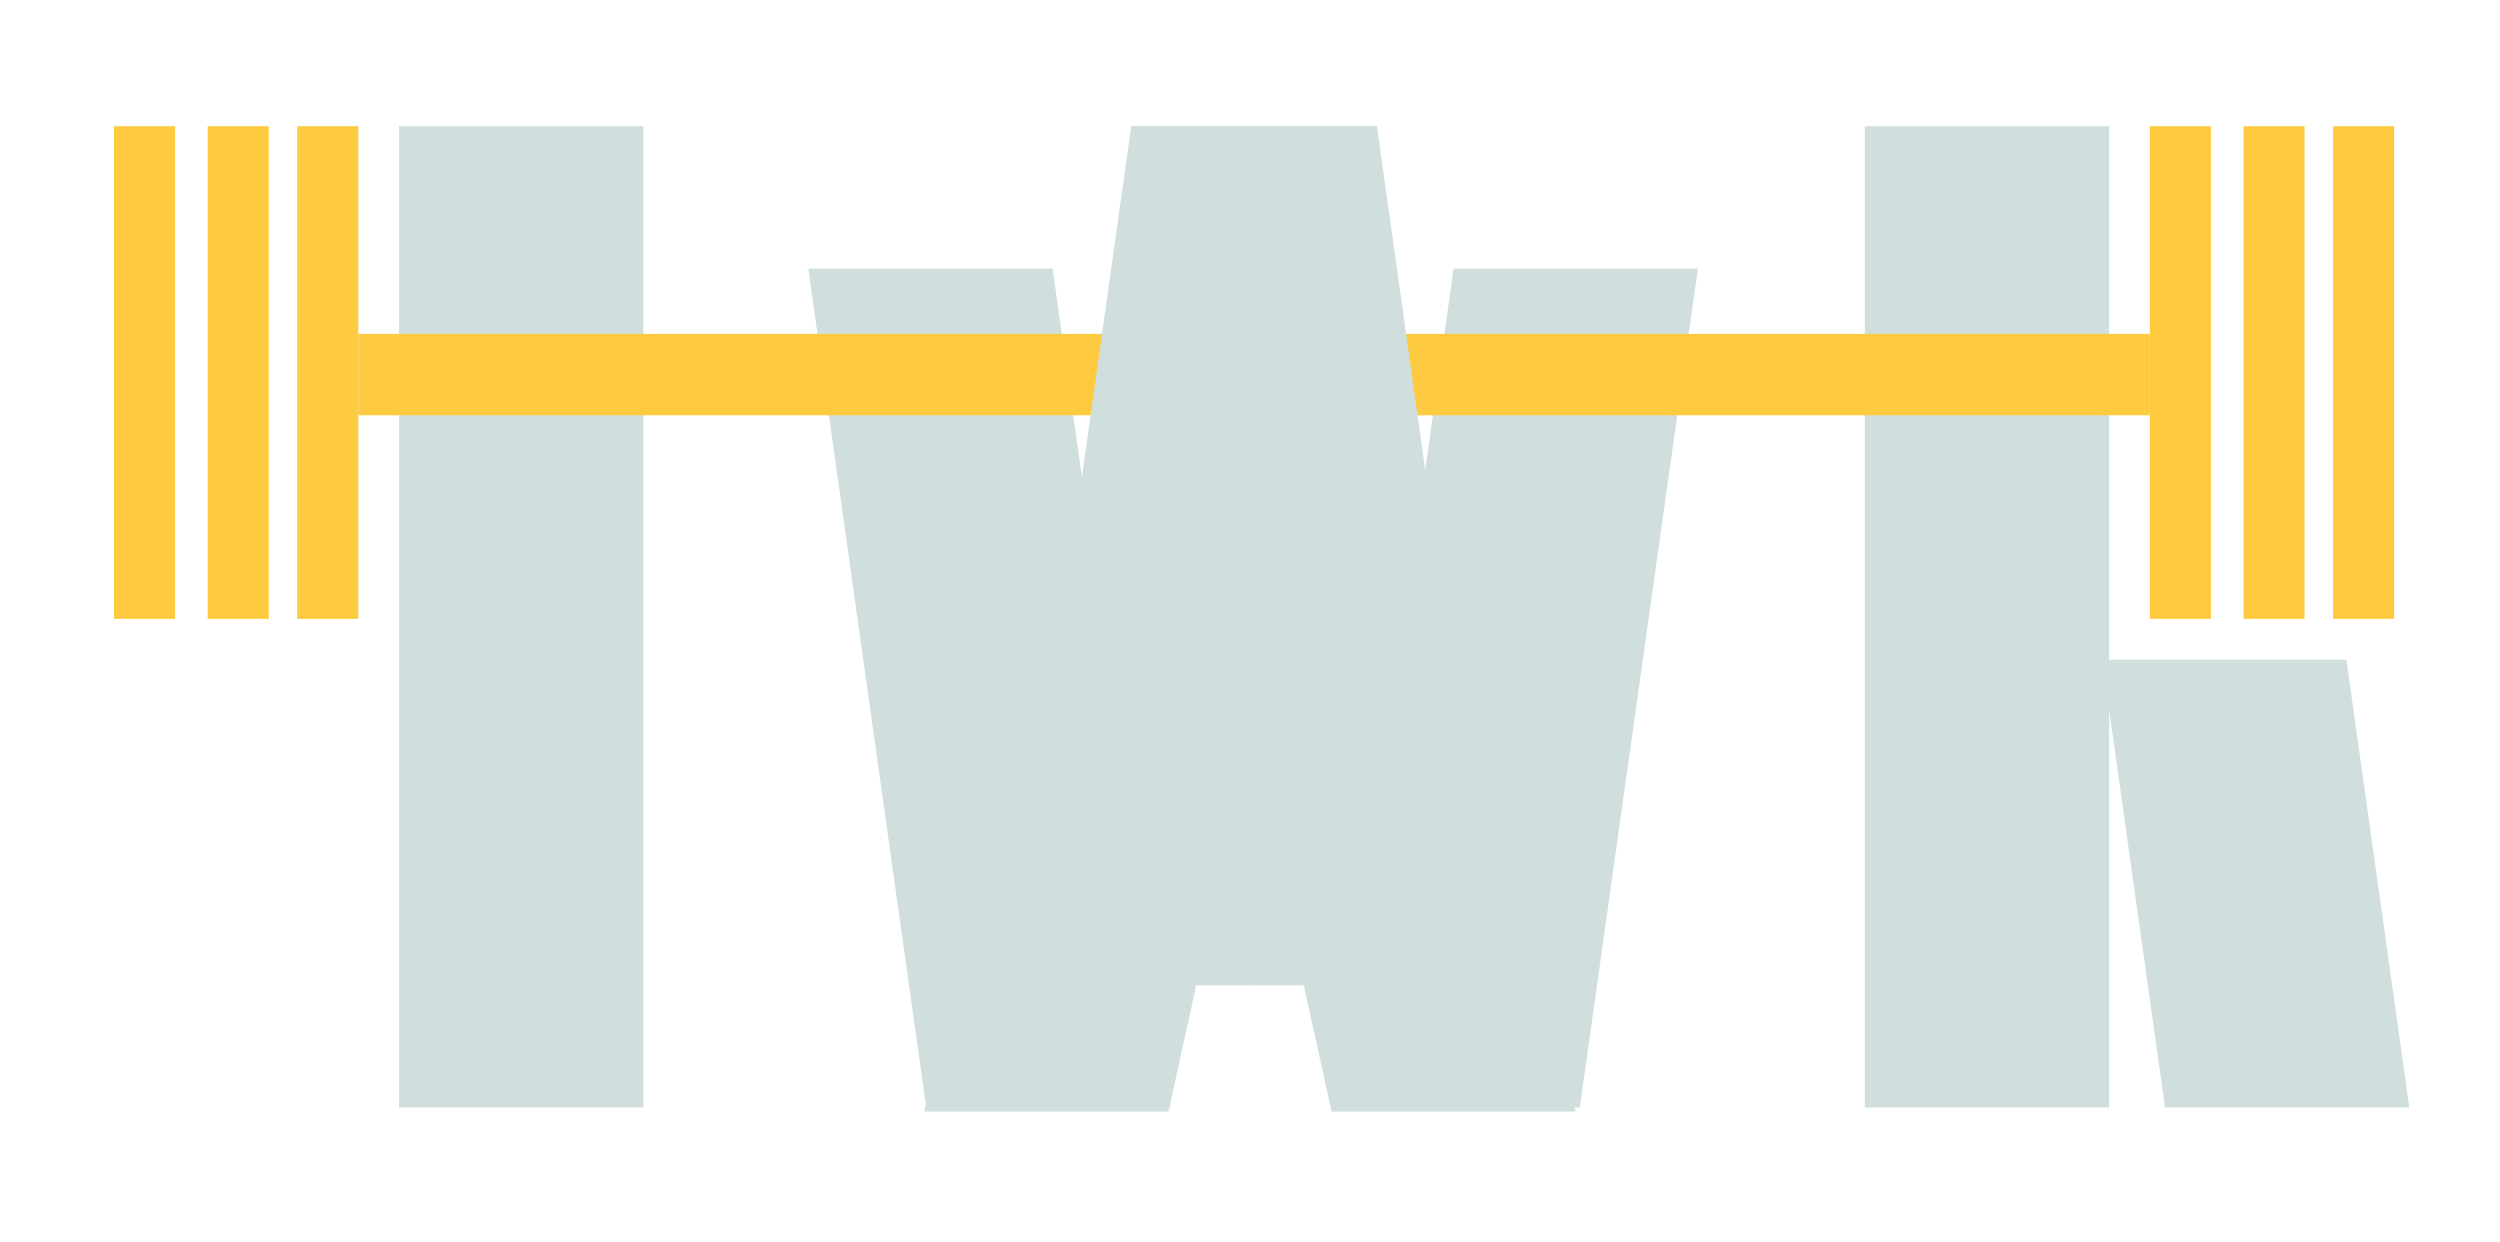
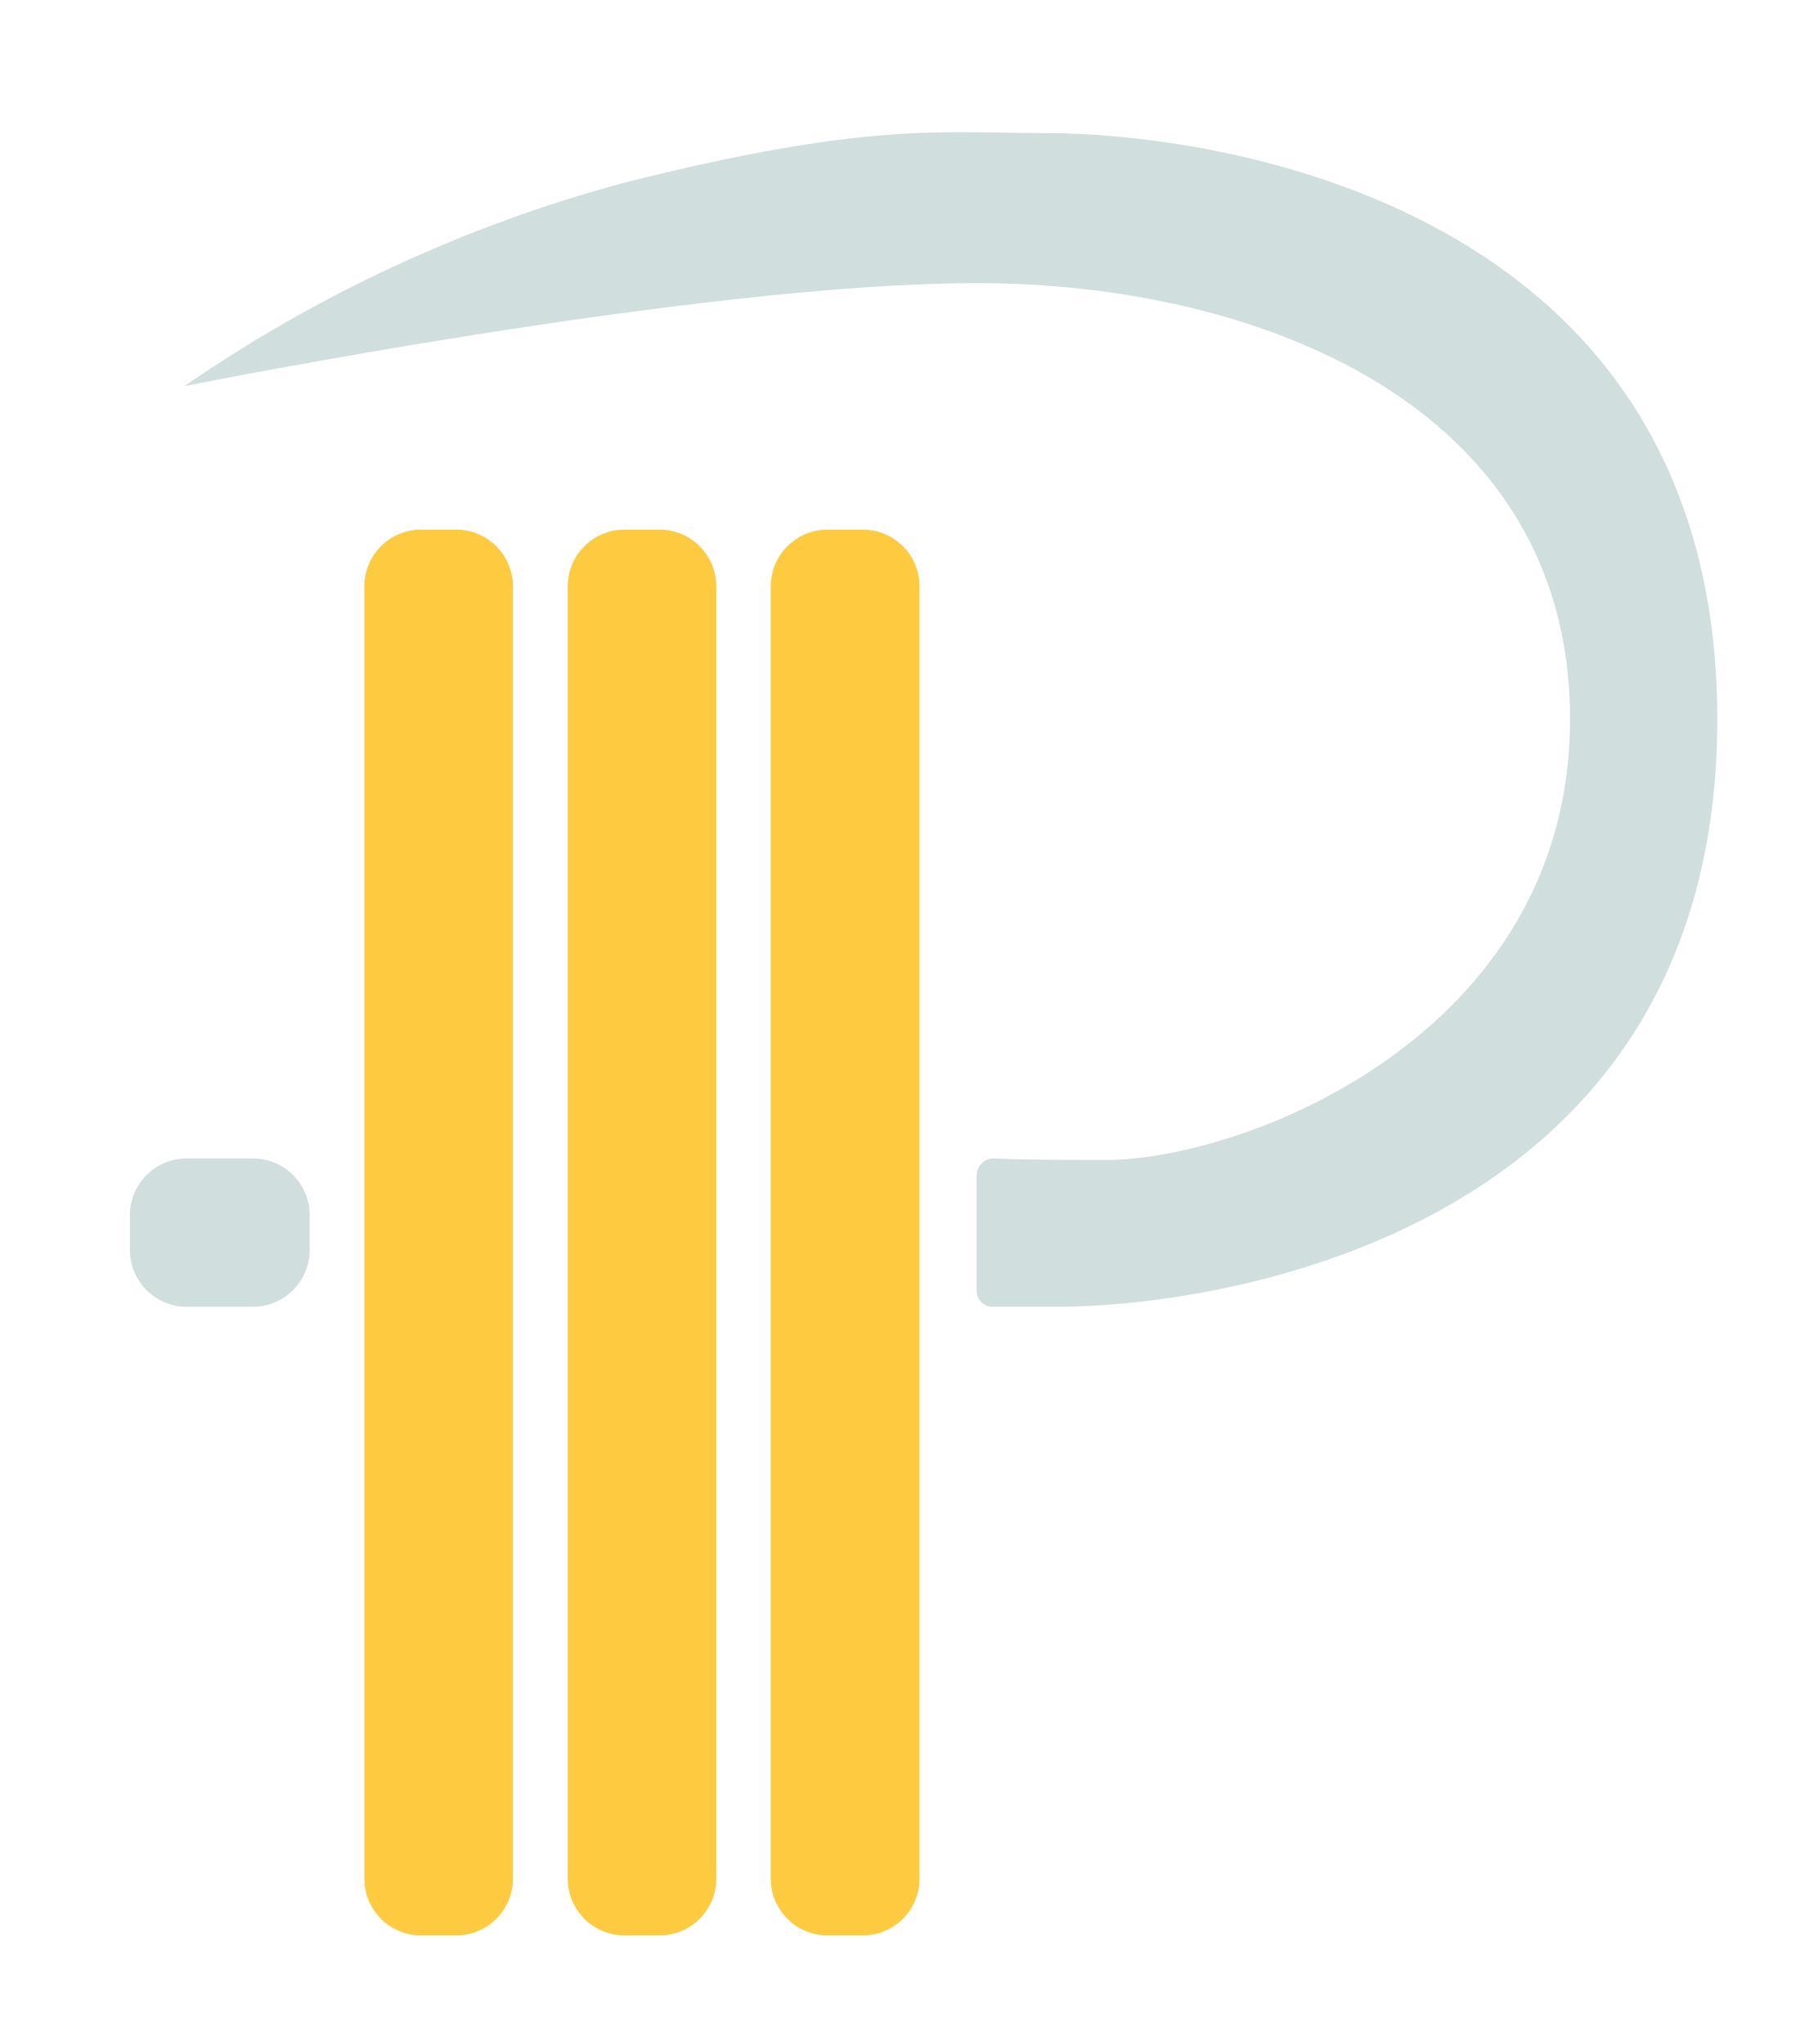
- <svg xmlns="http://www.w3.org/2000/svg" id="PWR" width="614" height="305" viewBox="0 0 614 305">
+ <svg xmlns="http://www.w3.org/2000/svg" id="Logo_4" data-name="Logo 4" width="80" height="90" viewBox="24 19 80 90">
  <defs>
    <style>
-       .cls-1, .cls-3 {
-         fill: #d1dede;
+       .cls-1 {
+         fill: #fdca40;
      }

      .cls-1, .cls-2 {
        fill-rule: evenodd;
      }

      .cls-2 {
-         fill: #fdca40;
-       }
- 
-       .cls-3 {
-         font-size: 66.667px;
-         font-family: "Lucida Grande";
+         fill: #d1dede;
      }
    </style>
  </defs>
-   <g>
-     <path class="cls-1" d="M388,272H328L357,66h60Z" />
-     <path id="Shape_6_copy_2" data-name="Shape 6 copy 2" class="cls-1" d="M387,273H327.045L297,137h59.959Z" />
-     <path id="Shape_6_copy_3" data-name="Shape 6 copy 3" class="cls-1" d="M227,273h59.959L317,137H257.045Z" />
-     <path class="cls-1" d="M518,272H458V31h60V272Z" />
-     <path id="Shape_7_copy" data-name="Shape 7 copy" class="cls-1" d="M158,272H98V31h60V272Z" />
-     <path class="cls-1" d="M591.73,272h-60L516.27,162h60Z" />
-     <path id="Shape_6_copy" data-name="Shape 6 copy" class="cls-1" d="M287.476,272h-60L198.524,66h60Z" />
-   </g>
-   <path class="cls-2" d="M88,102V82H528v20H88Z" />
-   <path class="cls-2" d="M543,152H528V31h15V152Z" />
-   <path id="Shape_11_copy" data-name="Shape 11 copy" class="cls-2" d="M566,152H551V31h15V152Z" />
-   <path id="Shape_11_copy_2" data-name="Shape 11 copy 2" class="cls-2" d="M588,152H573V31h15V152Z" />
-   <path id="Shape_11_copy_3" data-name="Shape 11 copy 3" class="cls-2" d="M43,152H28V31H43V152Z" />
-   <path id="Shape_11_copy_4" data-name="Shape 11 copy 4" class="cls-2" d="M66,152H51V31H66V152Z" />
-   <path id="Shape_11_copy_5" data-name="Shape 11 copy 5" class="cls-2" d="M88,152H73V31H88V152Z" />
-   <text id="LIFTS" class="cls-3" x="32" y="389.72">LIFTS</text>
-   <path class="cls-1" d="M277.827,31h60L308.173,242h-60Z" />
-   <path id="Shape_5_copy" data-name="Shape 5 copy" class="cls-1" d="M278.173,31h60l29.654,211h-60Z" />
+   <path id="weightplate1" class="cls-1" d="M42.539,42.32h1.539a2.5,2.5,0,0,1,2.5,2.5v56.9a2.5,2.5,0,0,1-2.5,2.5H42.539a2.5,2.5,0,0,1-2.5-2.5V44.82A2.5,2.5,0,0,1,42.539,42.32Z" />
+   <path id="weightplate2" class="cls-1" d="M51.492,42.32h1.539a2.5,2.5,0,0,1,2.5,2.5v56.9a2.5,2.5,0,0,1-2.5,2.5H51.492a2.5,2.5,0,0,1-2.5-2.5V44.82A2.5,2.5,0,0,1,51.492,42.32Z" />
+   <path id="weightplate3" class="cls-1" d="M60.43,42.32h1.547a2.5,2.5,0,0,1,2.5,2.5v56.9a2.5,2.5,0,0,1-2.5,2.5H60.43a2.5,2.5,0,0,1-2.5-2.5V44.82A2.5,2.5,0,0,1,60.43,42.32Z" />
+   <path id="bar_end" data-name="bar end" class="cls-2" d="M32.219,70.008h2.914a2.5,2.5,0,0,1,2.5,2.5v1.531a2.5,2.5,0,0,1-2.5,2.5H32.219a2.5,2.5,0,0,1-2.5-2.5V72.508A2.5,2.5,0,0,1,32.219,70.008Z" />
+   <path id="bar" class="cls-2" d="M67.768,76.538H70.6c6.638,0,28.995-2.988,28.995-25.868S77.175,24.861,70.053,24.861c-4.5,0-7.851-.534-18.655,2.207A62.764,62.764,0,0,0,32.123,36S54.7,31.466,66.991,31.466s26.123,5.306,26.123,19.2-14.353,19.41-20.445,19.41c-4.144,0-4.9-.069-4.9-0.069a0.748,0.748,0,0,0-.777.718V75.87A0.7,0.7,0,0,0,67.768,76.538Zm41.454-4.4" />
</svg>
